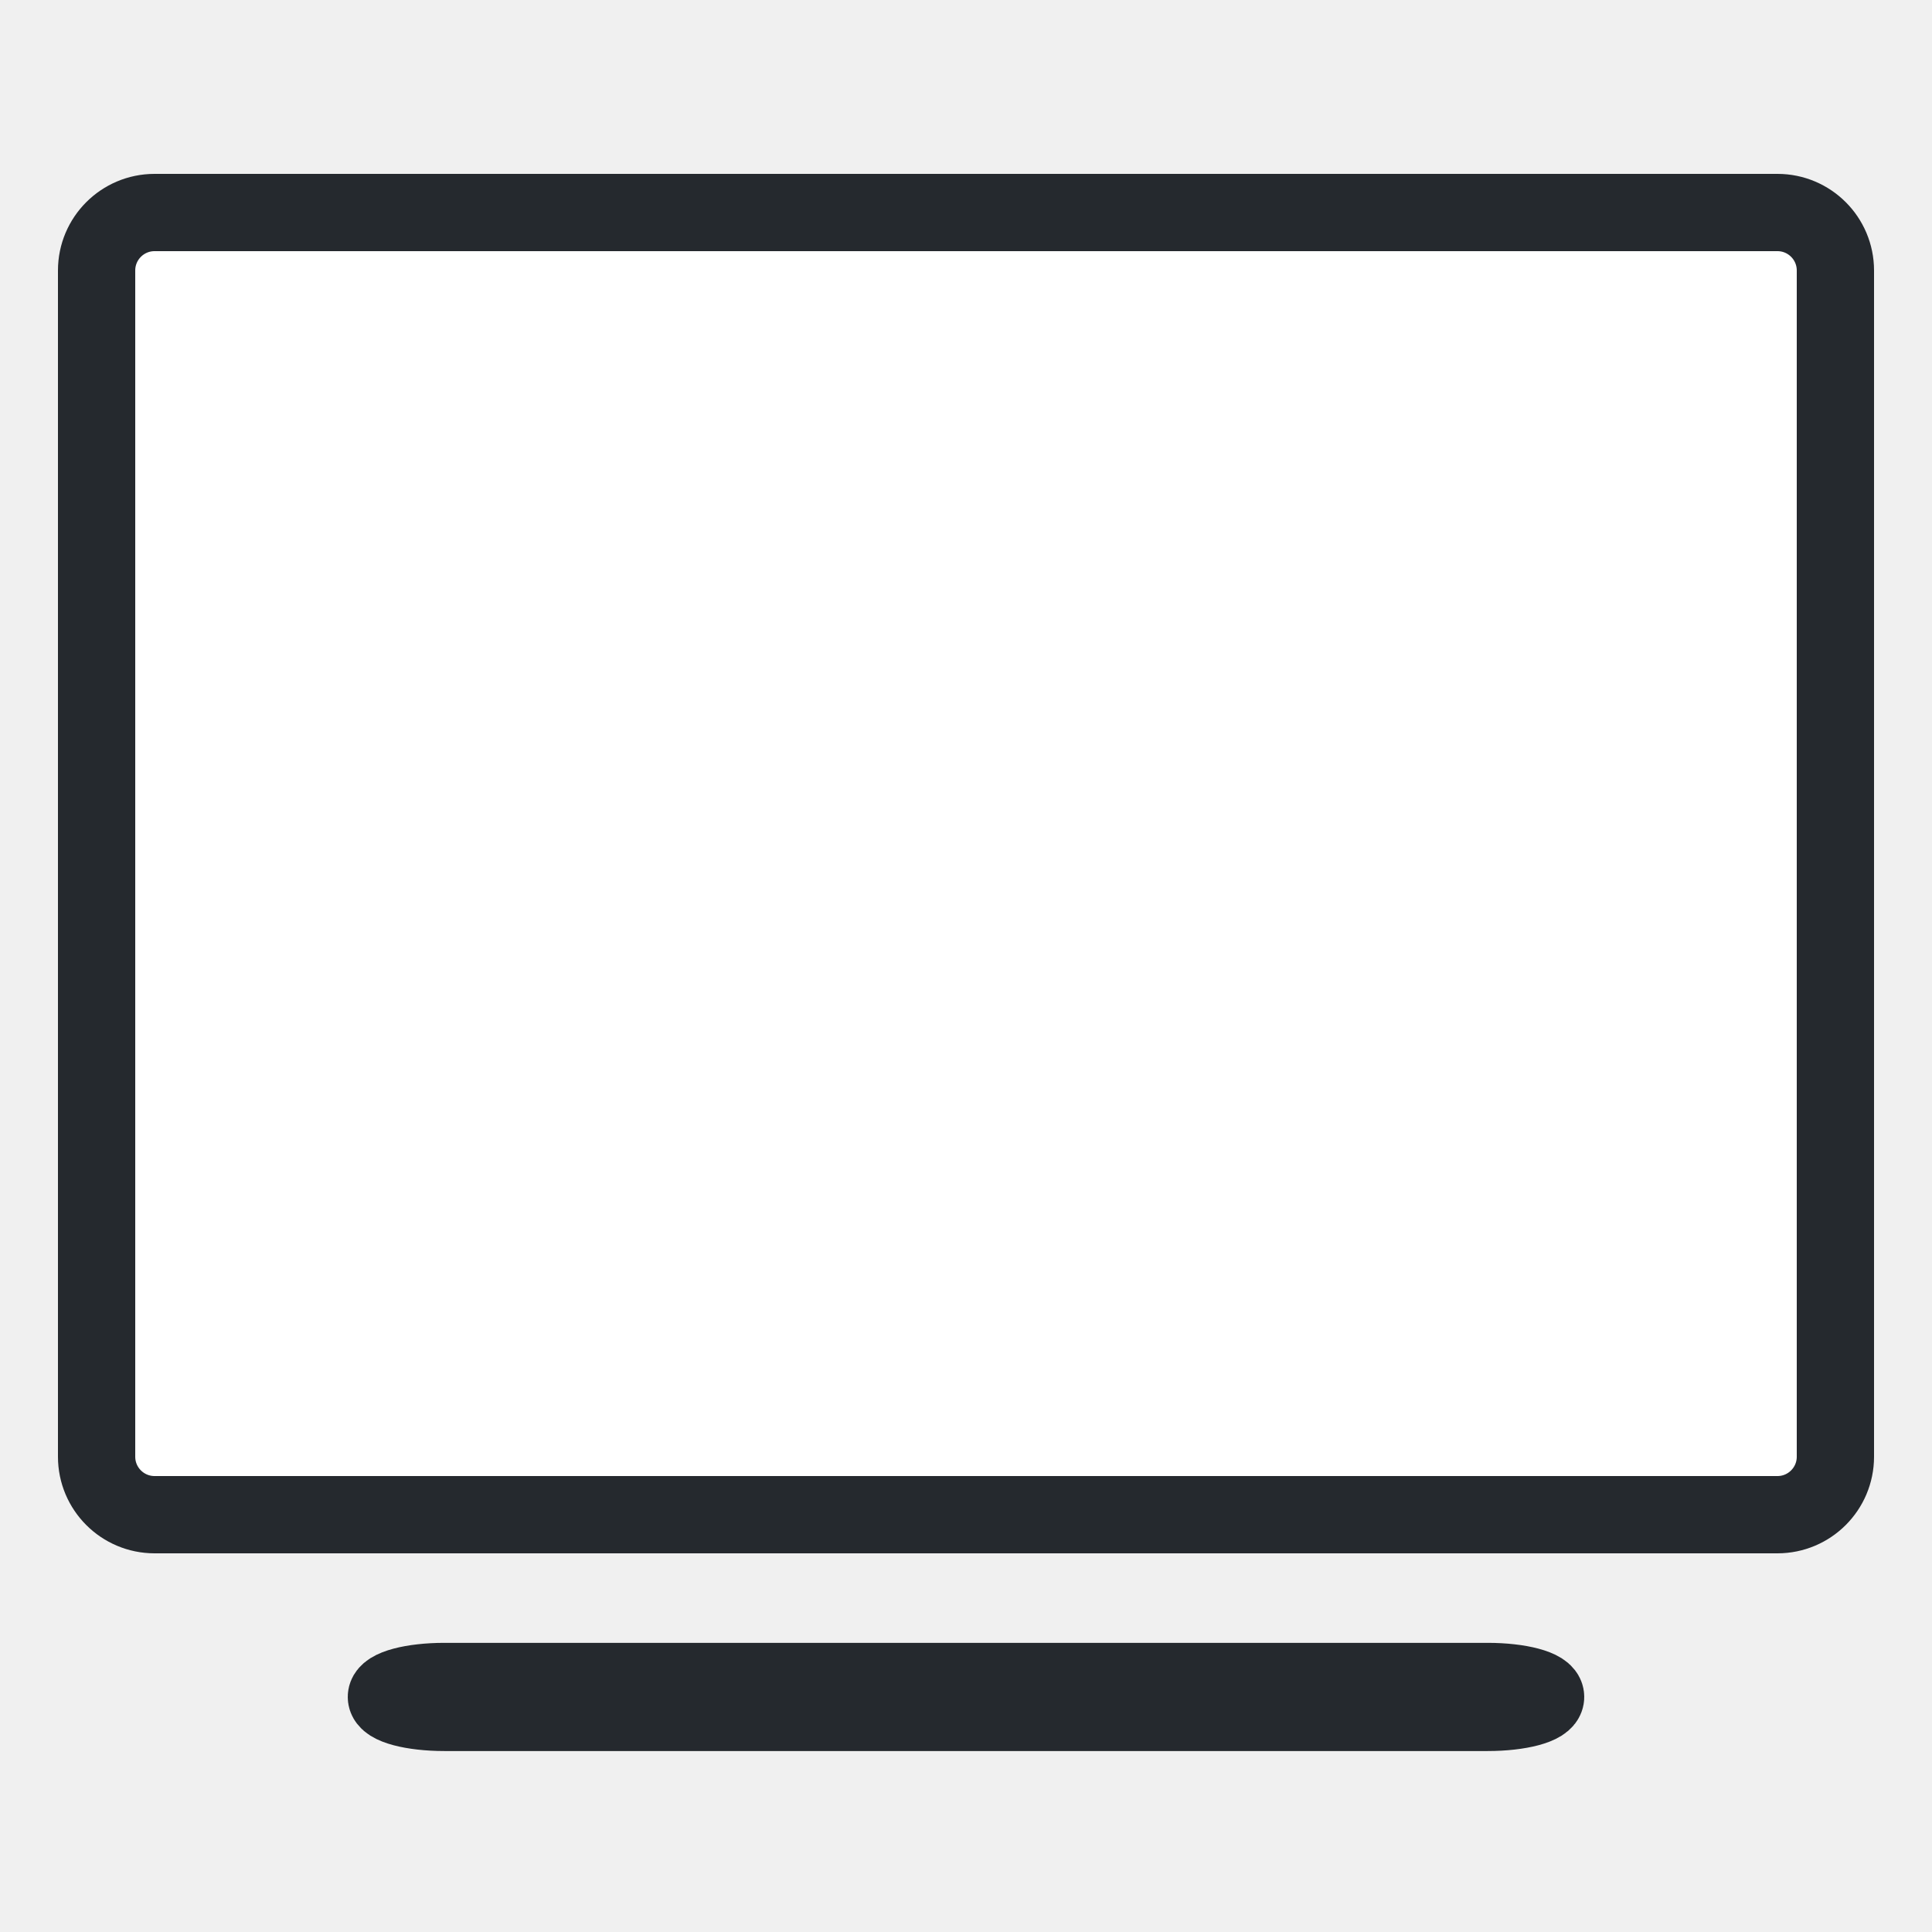
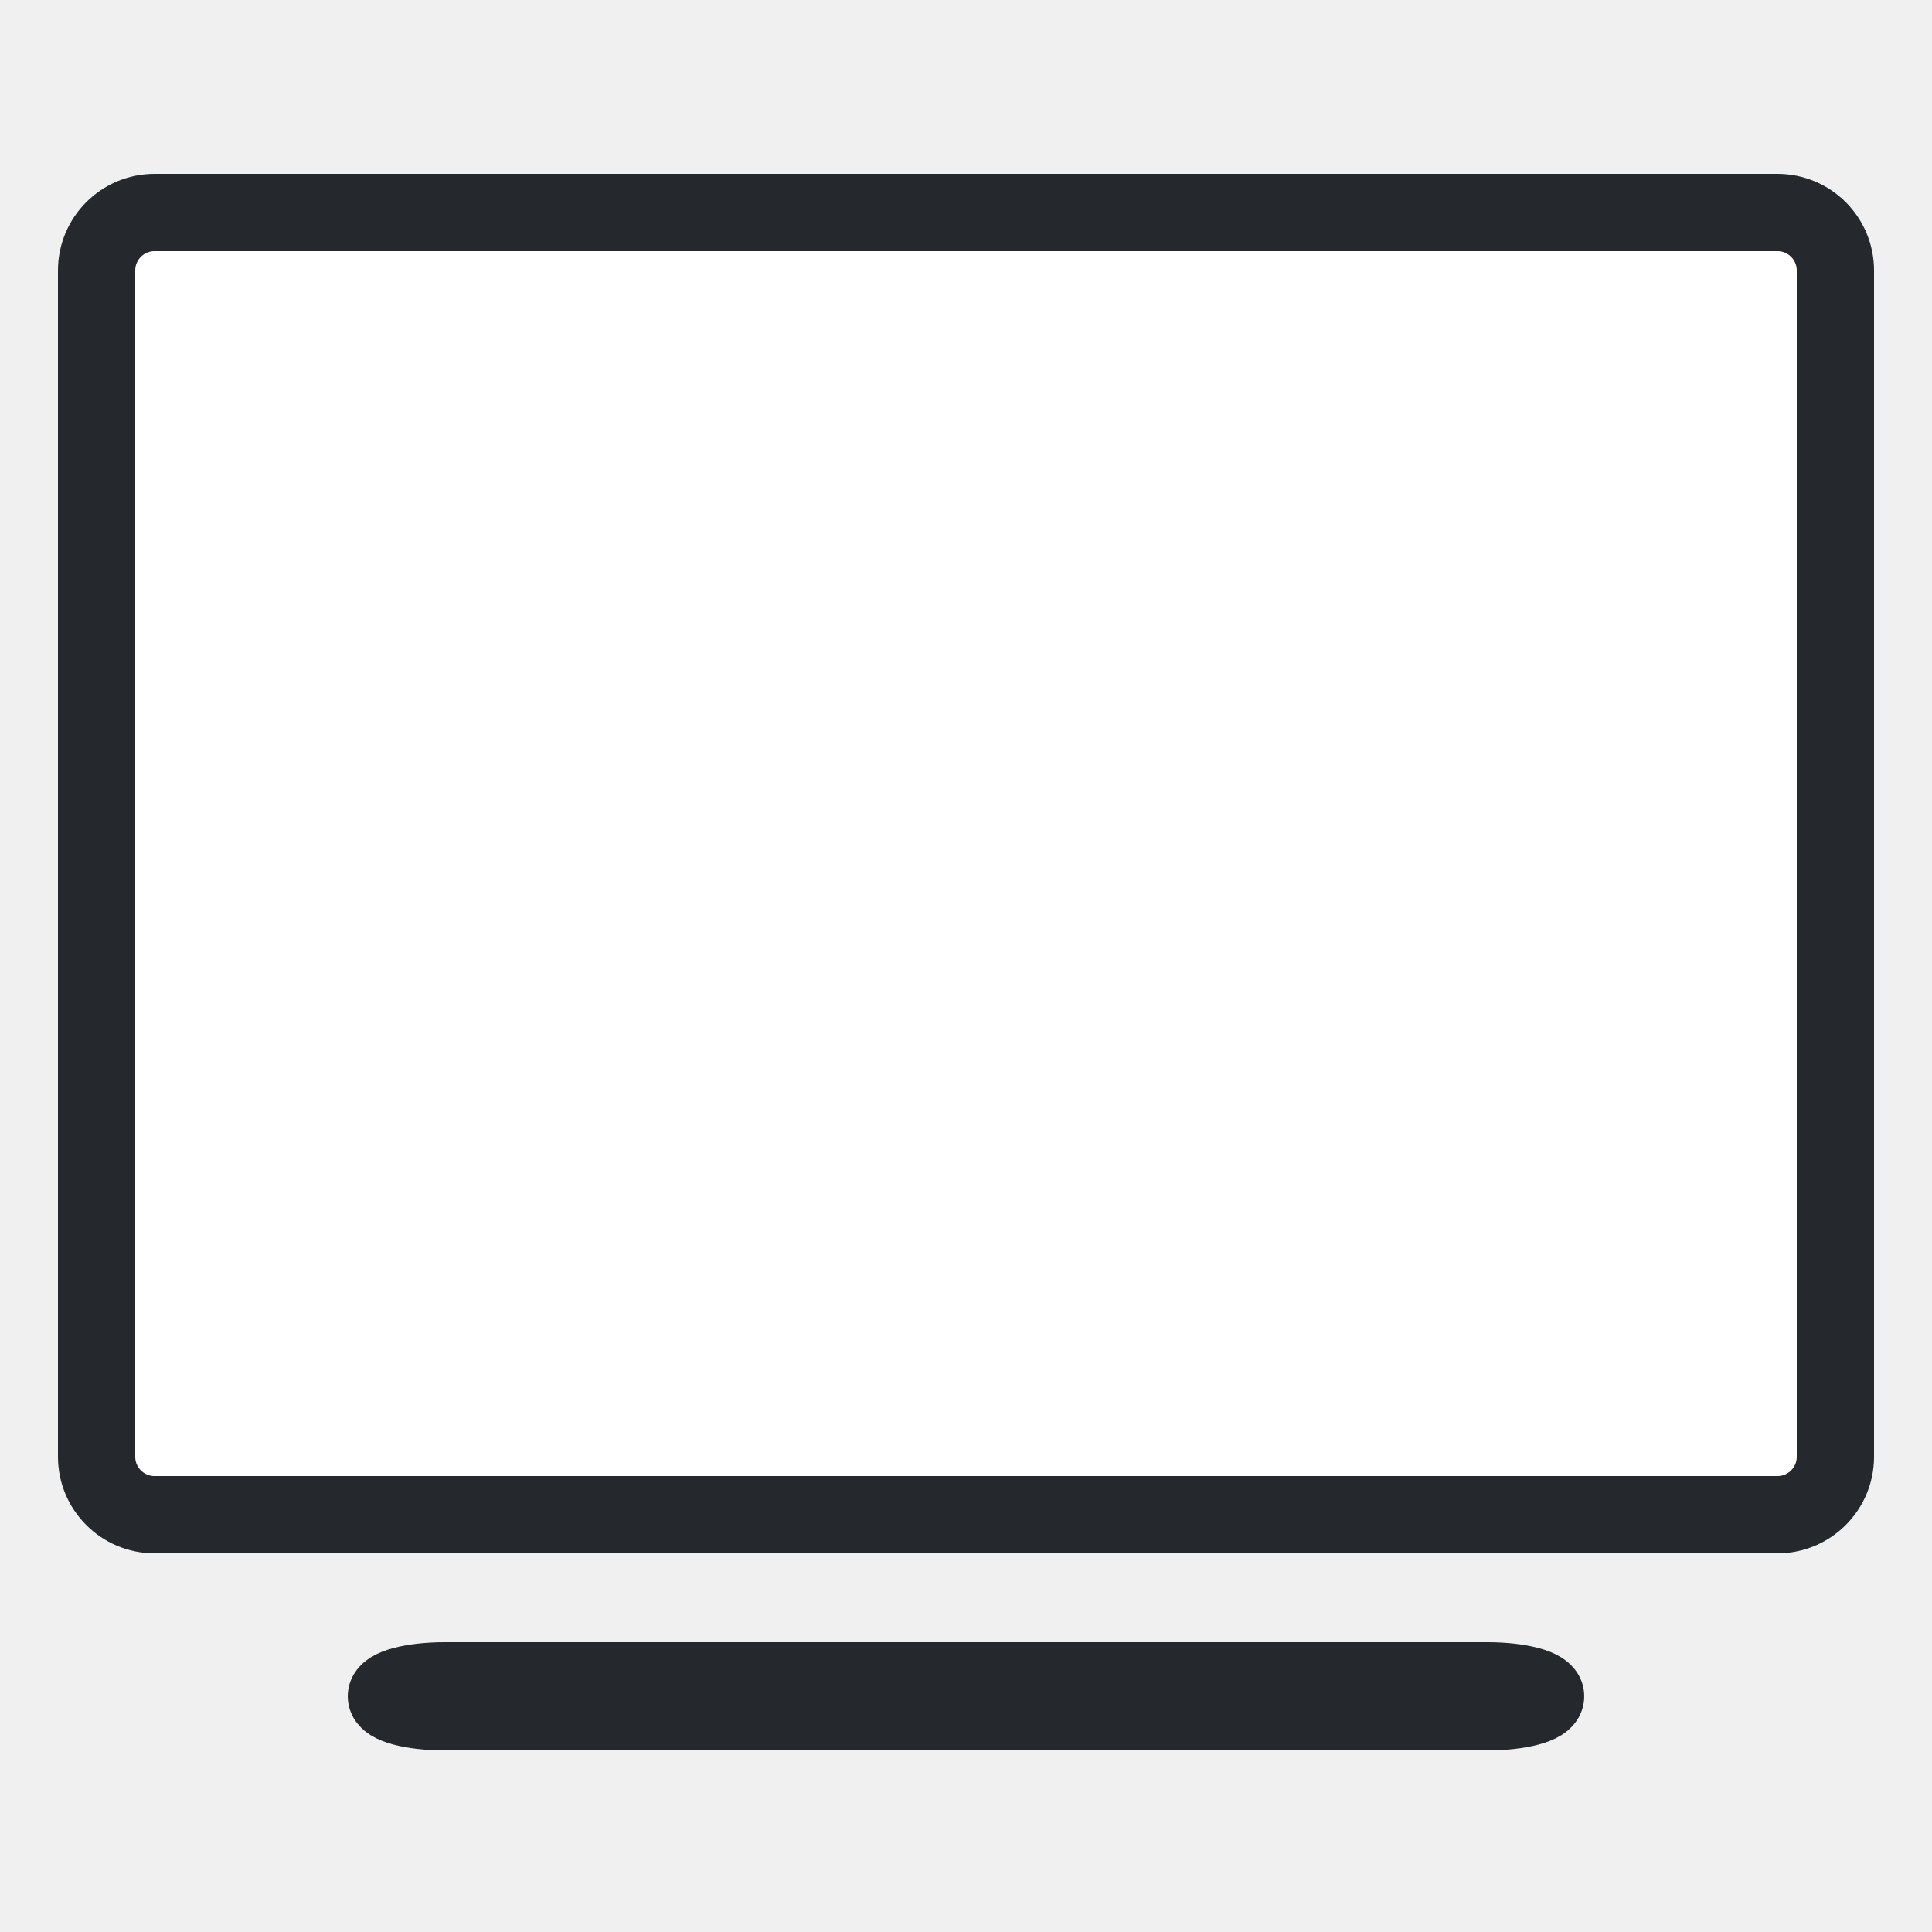
<svg xmlns="http://www.w3.org/2000/svg" width="500" height="500" viewBox="0 0 500 500">
  <g>
    <rect x="-1" y="-1" width="502" height="502" id="canvas_background" fill="none" />
    <g id="canvasGrid" display="none">
      <rect id="svg_6" width="100%" height="100%" x="0" y="0" stroke-width="0" fill="url(#gridpattern)" />
    </g>
  </g>
  <g>
    <rect fill="#ffffff" stroke="#25292e" stroke-width="20" x="25" y="55" width="450" height="337" id="svg_1" rx="15" />
-     <rect fill="none" stroke="#25292e" stroke-width="20" x="100" y="435.167" width="300" height="8" id="svg_2" rx="15" />
+     <rect fill="none" stroke="#25292e" stroke-width="20" x="100" y="435" width="300" height="8" id="svg_2" rx="15" />
  </g>
</svg>
